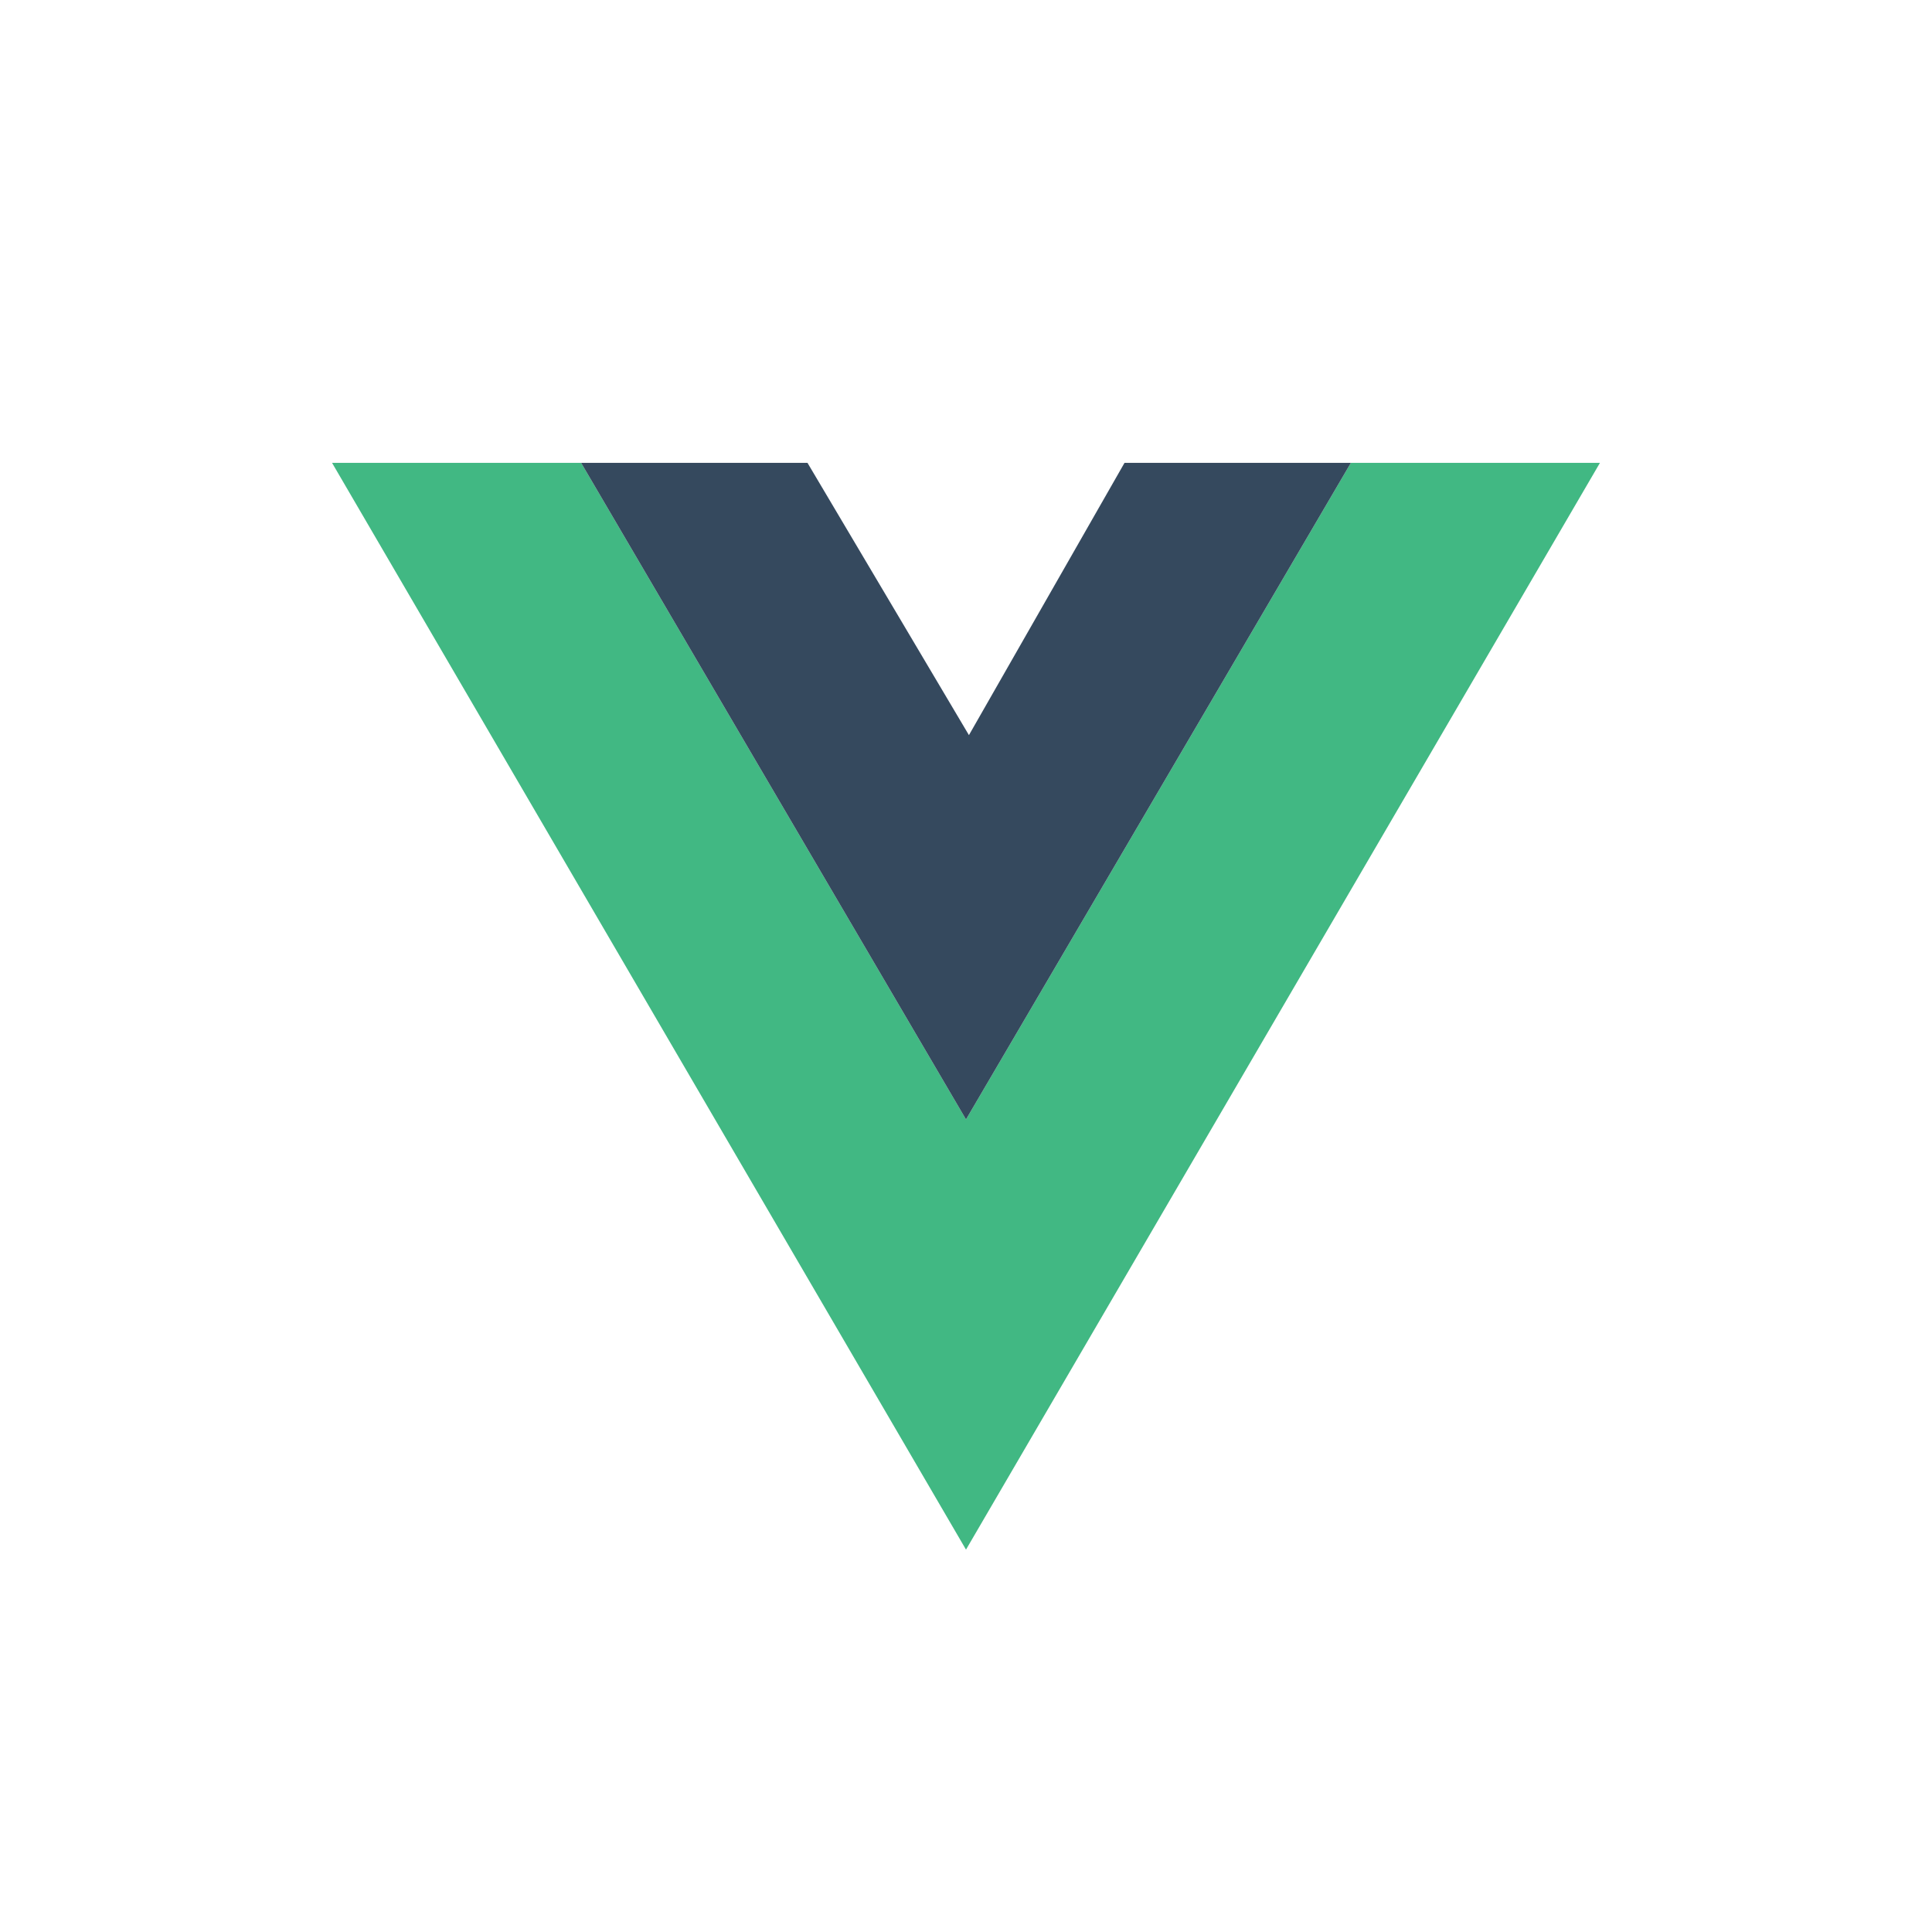
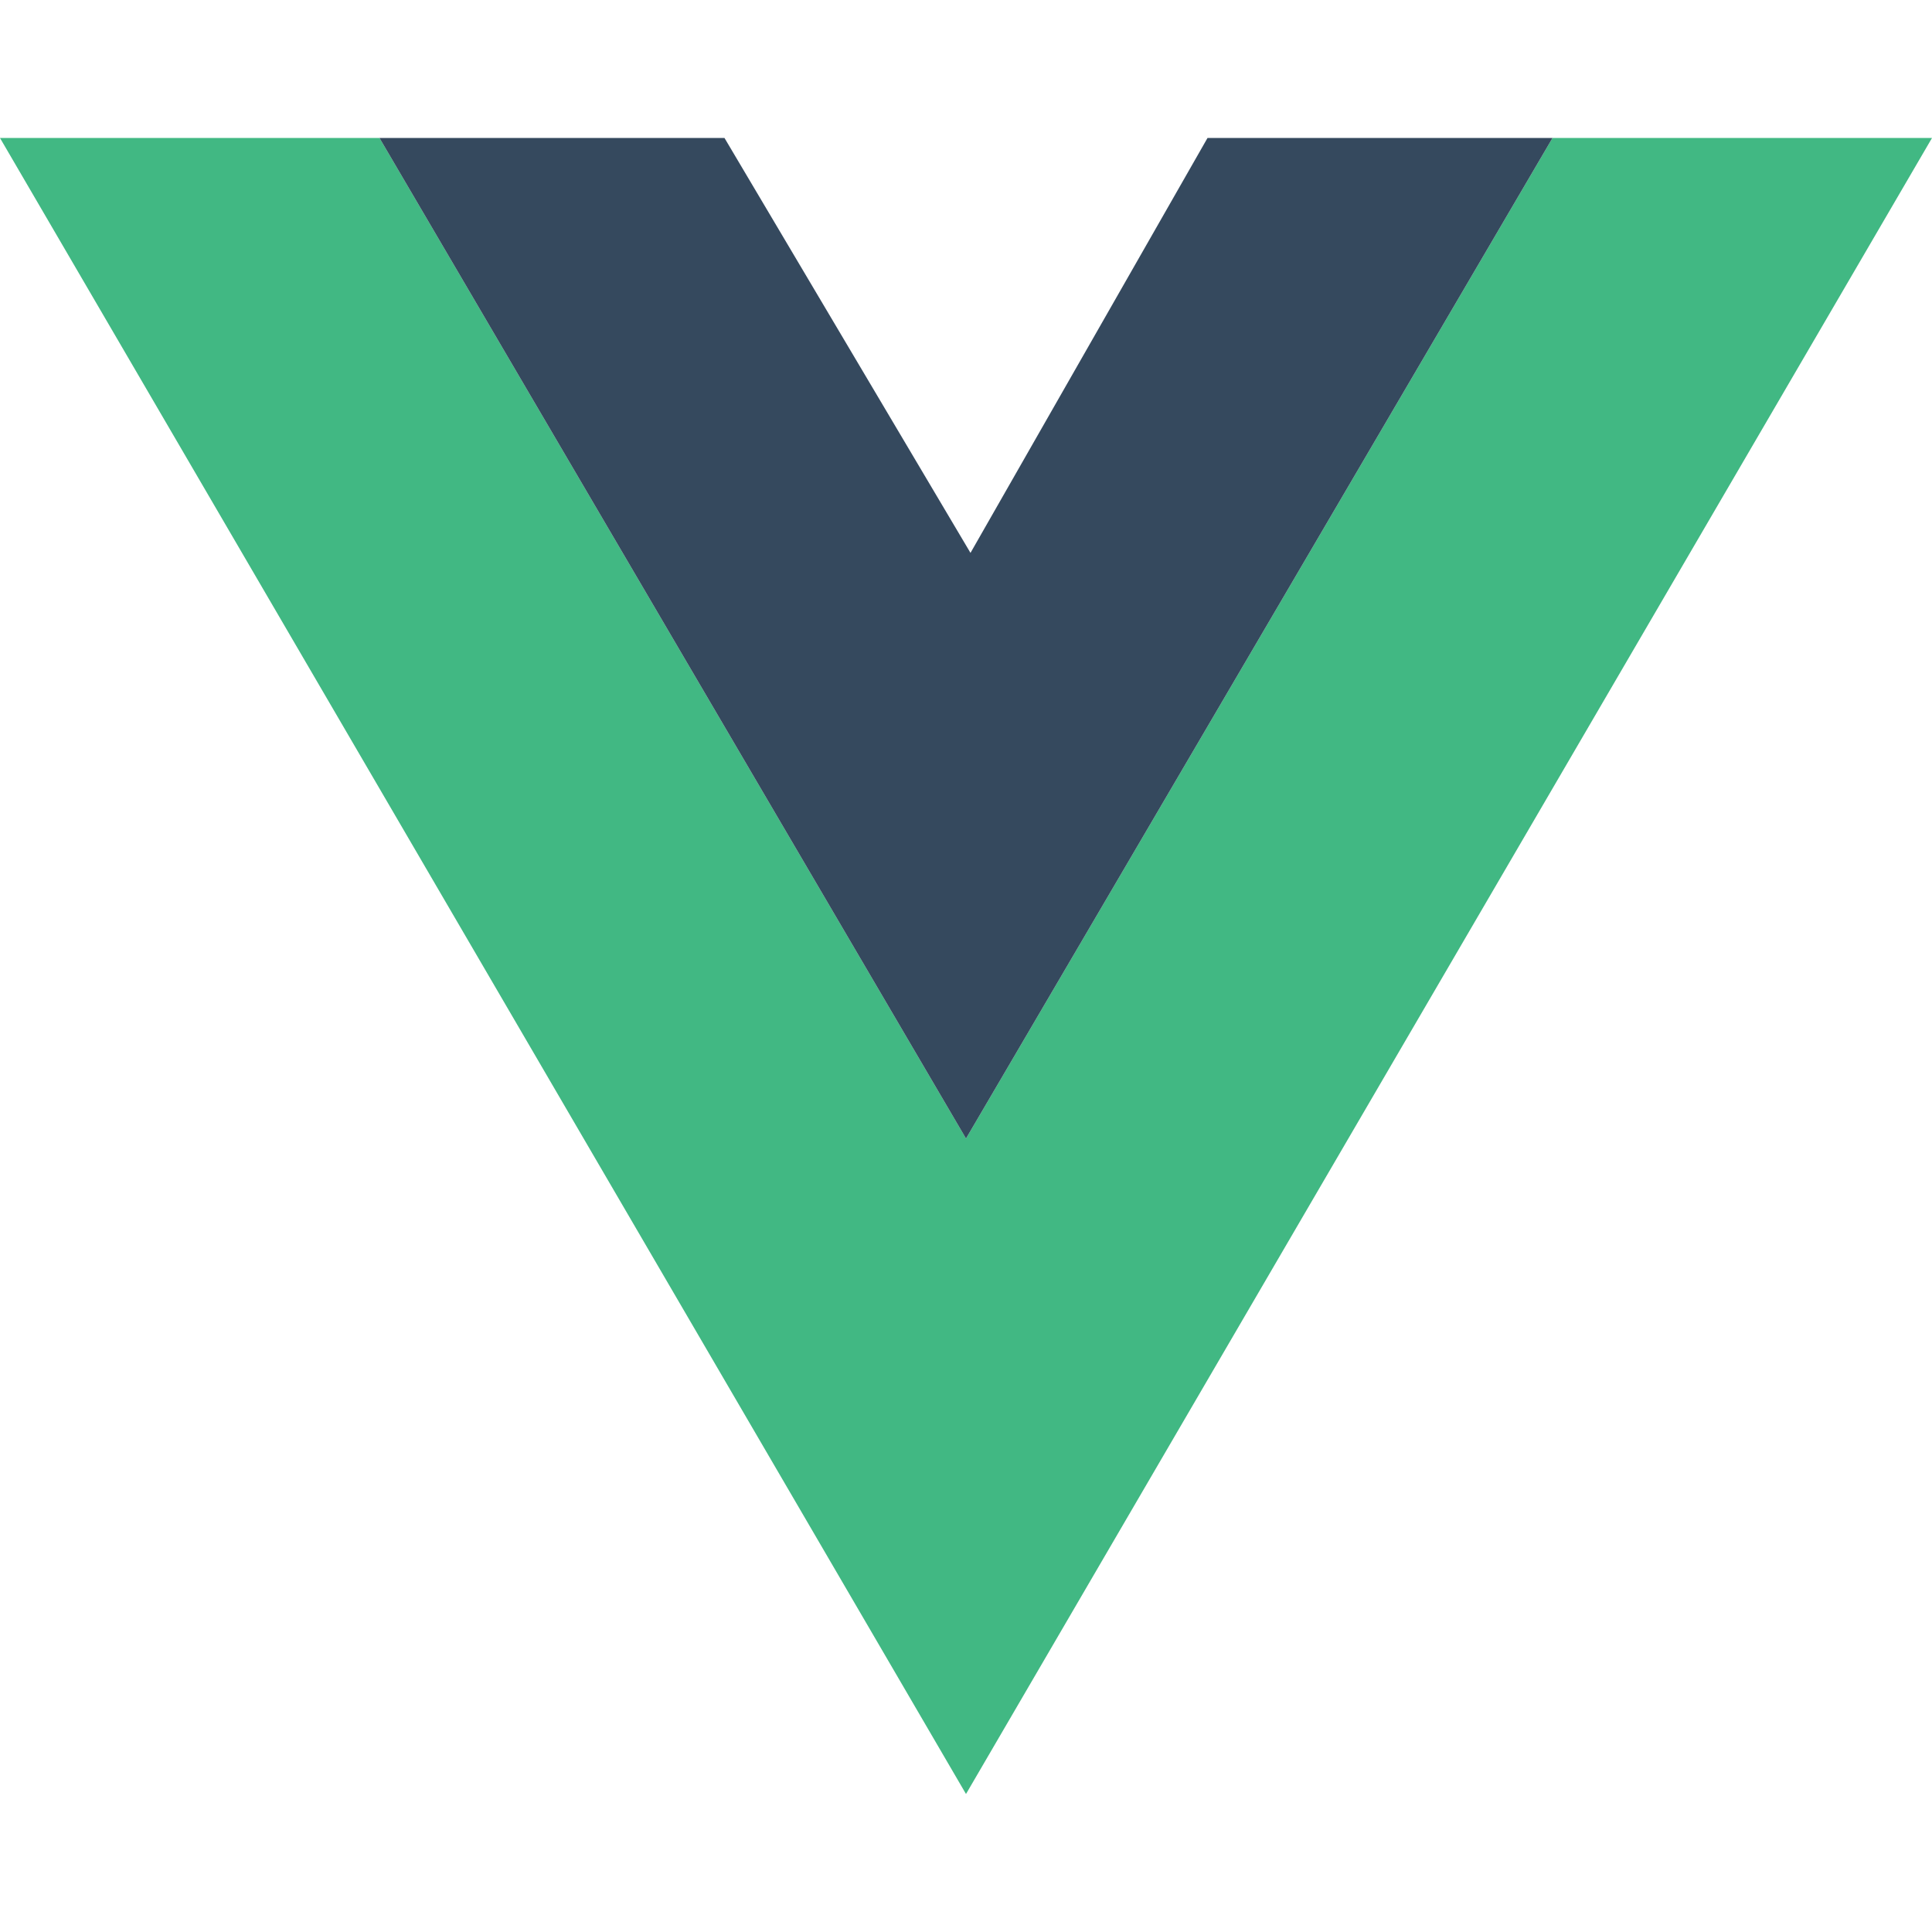
- <svg xmlns="http://www.w3.org/2000/svg" width="48" height="48" viewBox="0 0 48 48" fill="none">
-   <path d="M8.25 11.5L24 38.5L39.75 11.5H33.562L24 27.812L14.438 11.5H8.25Z" fill="#41B883" />
-   <path d="M14.438 11.5L24 27.812L33.562 11.5H27.938L24.073 18.264L20.062 11.5H14.438Z" fill="#35495E" />
+ <svg xmlns="http://www.w3.org/2000/svg" width="40" height="40" viewBox="0 0 40 40" fill="none">
+   <path d="M0 2.857L20 37.143L40 2.857H32.143L20 23.572L7.857 2.857H0Z" fill="#41B883" />
+   <path d="M7.857 2.857L20 23.572L32.143 2.857H25L20.093 11.447L15 2.857H7.857Z" fill="#35495E" />
</svg>
